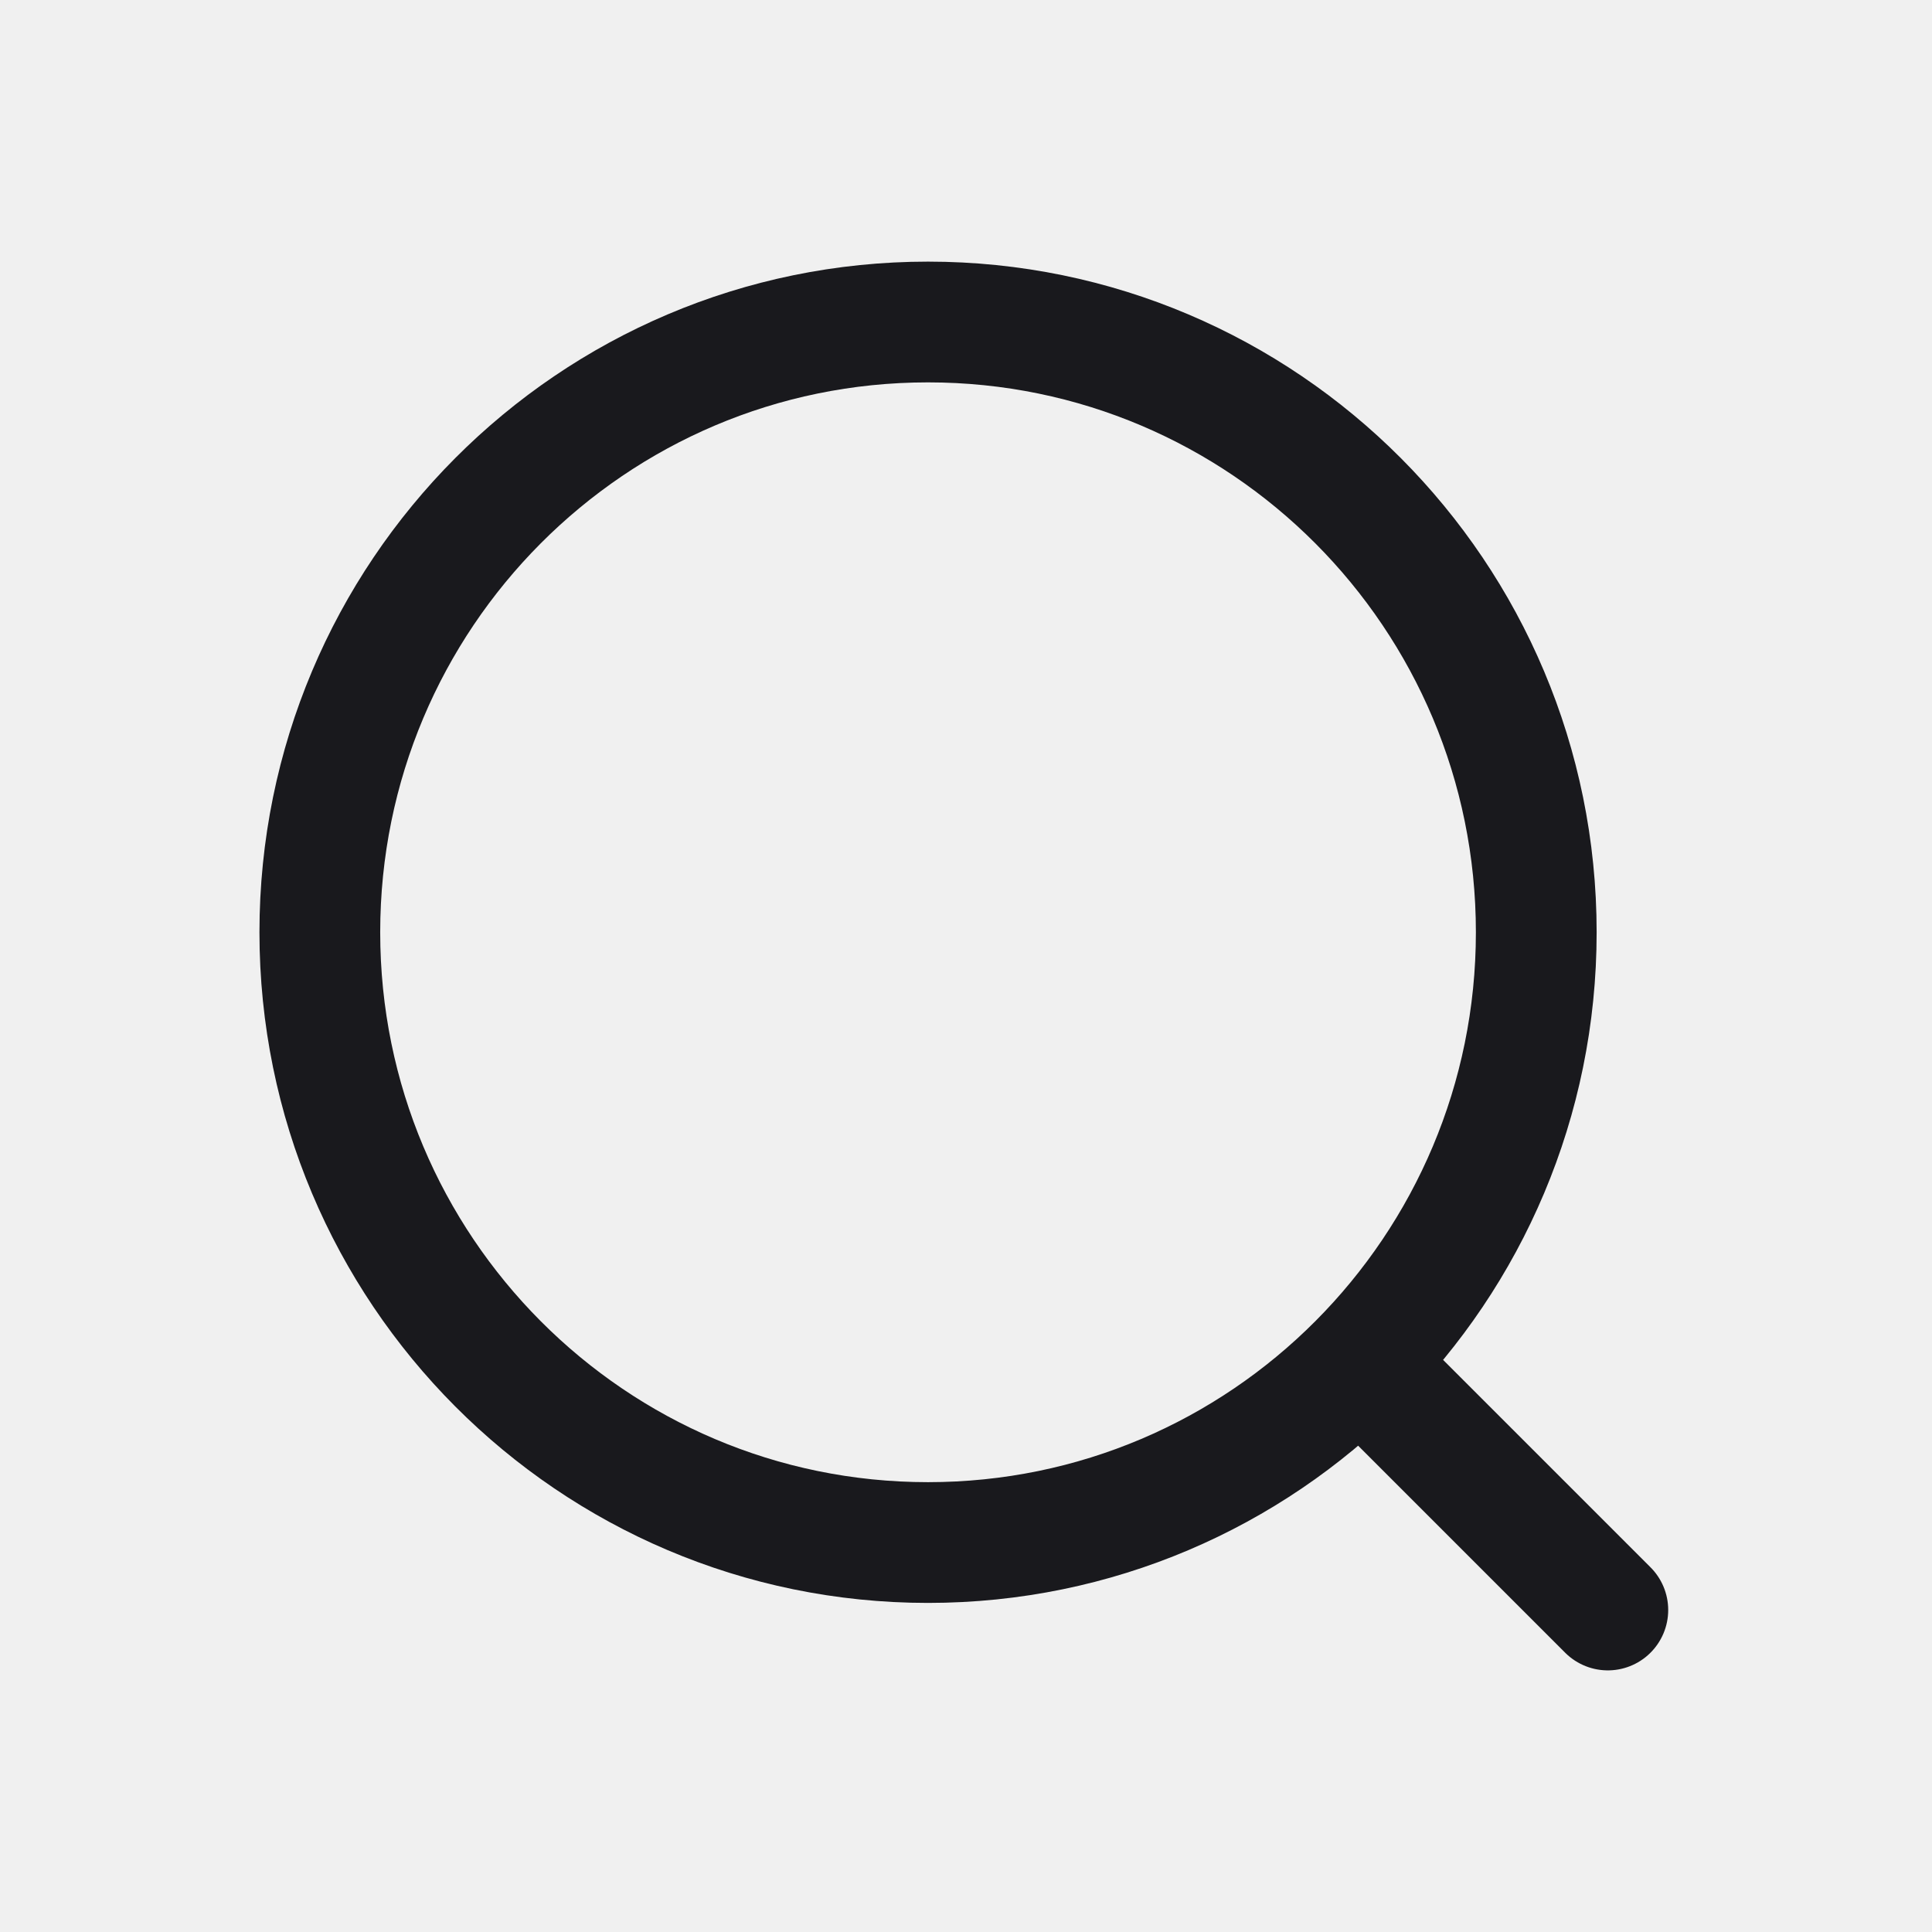
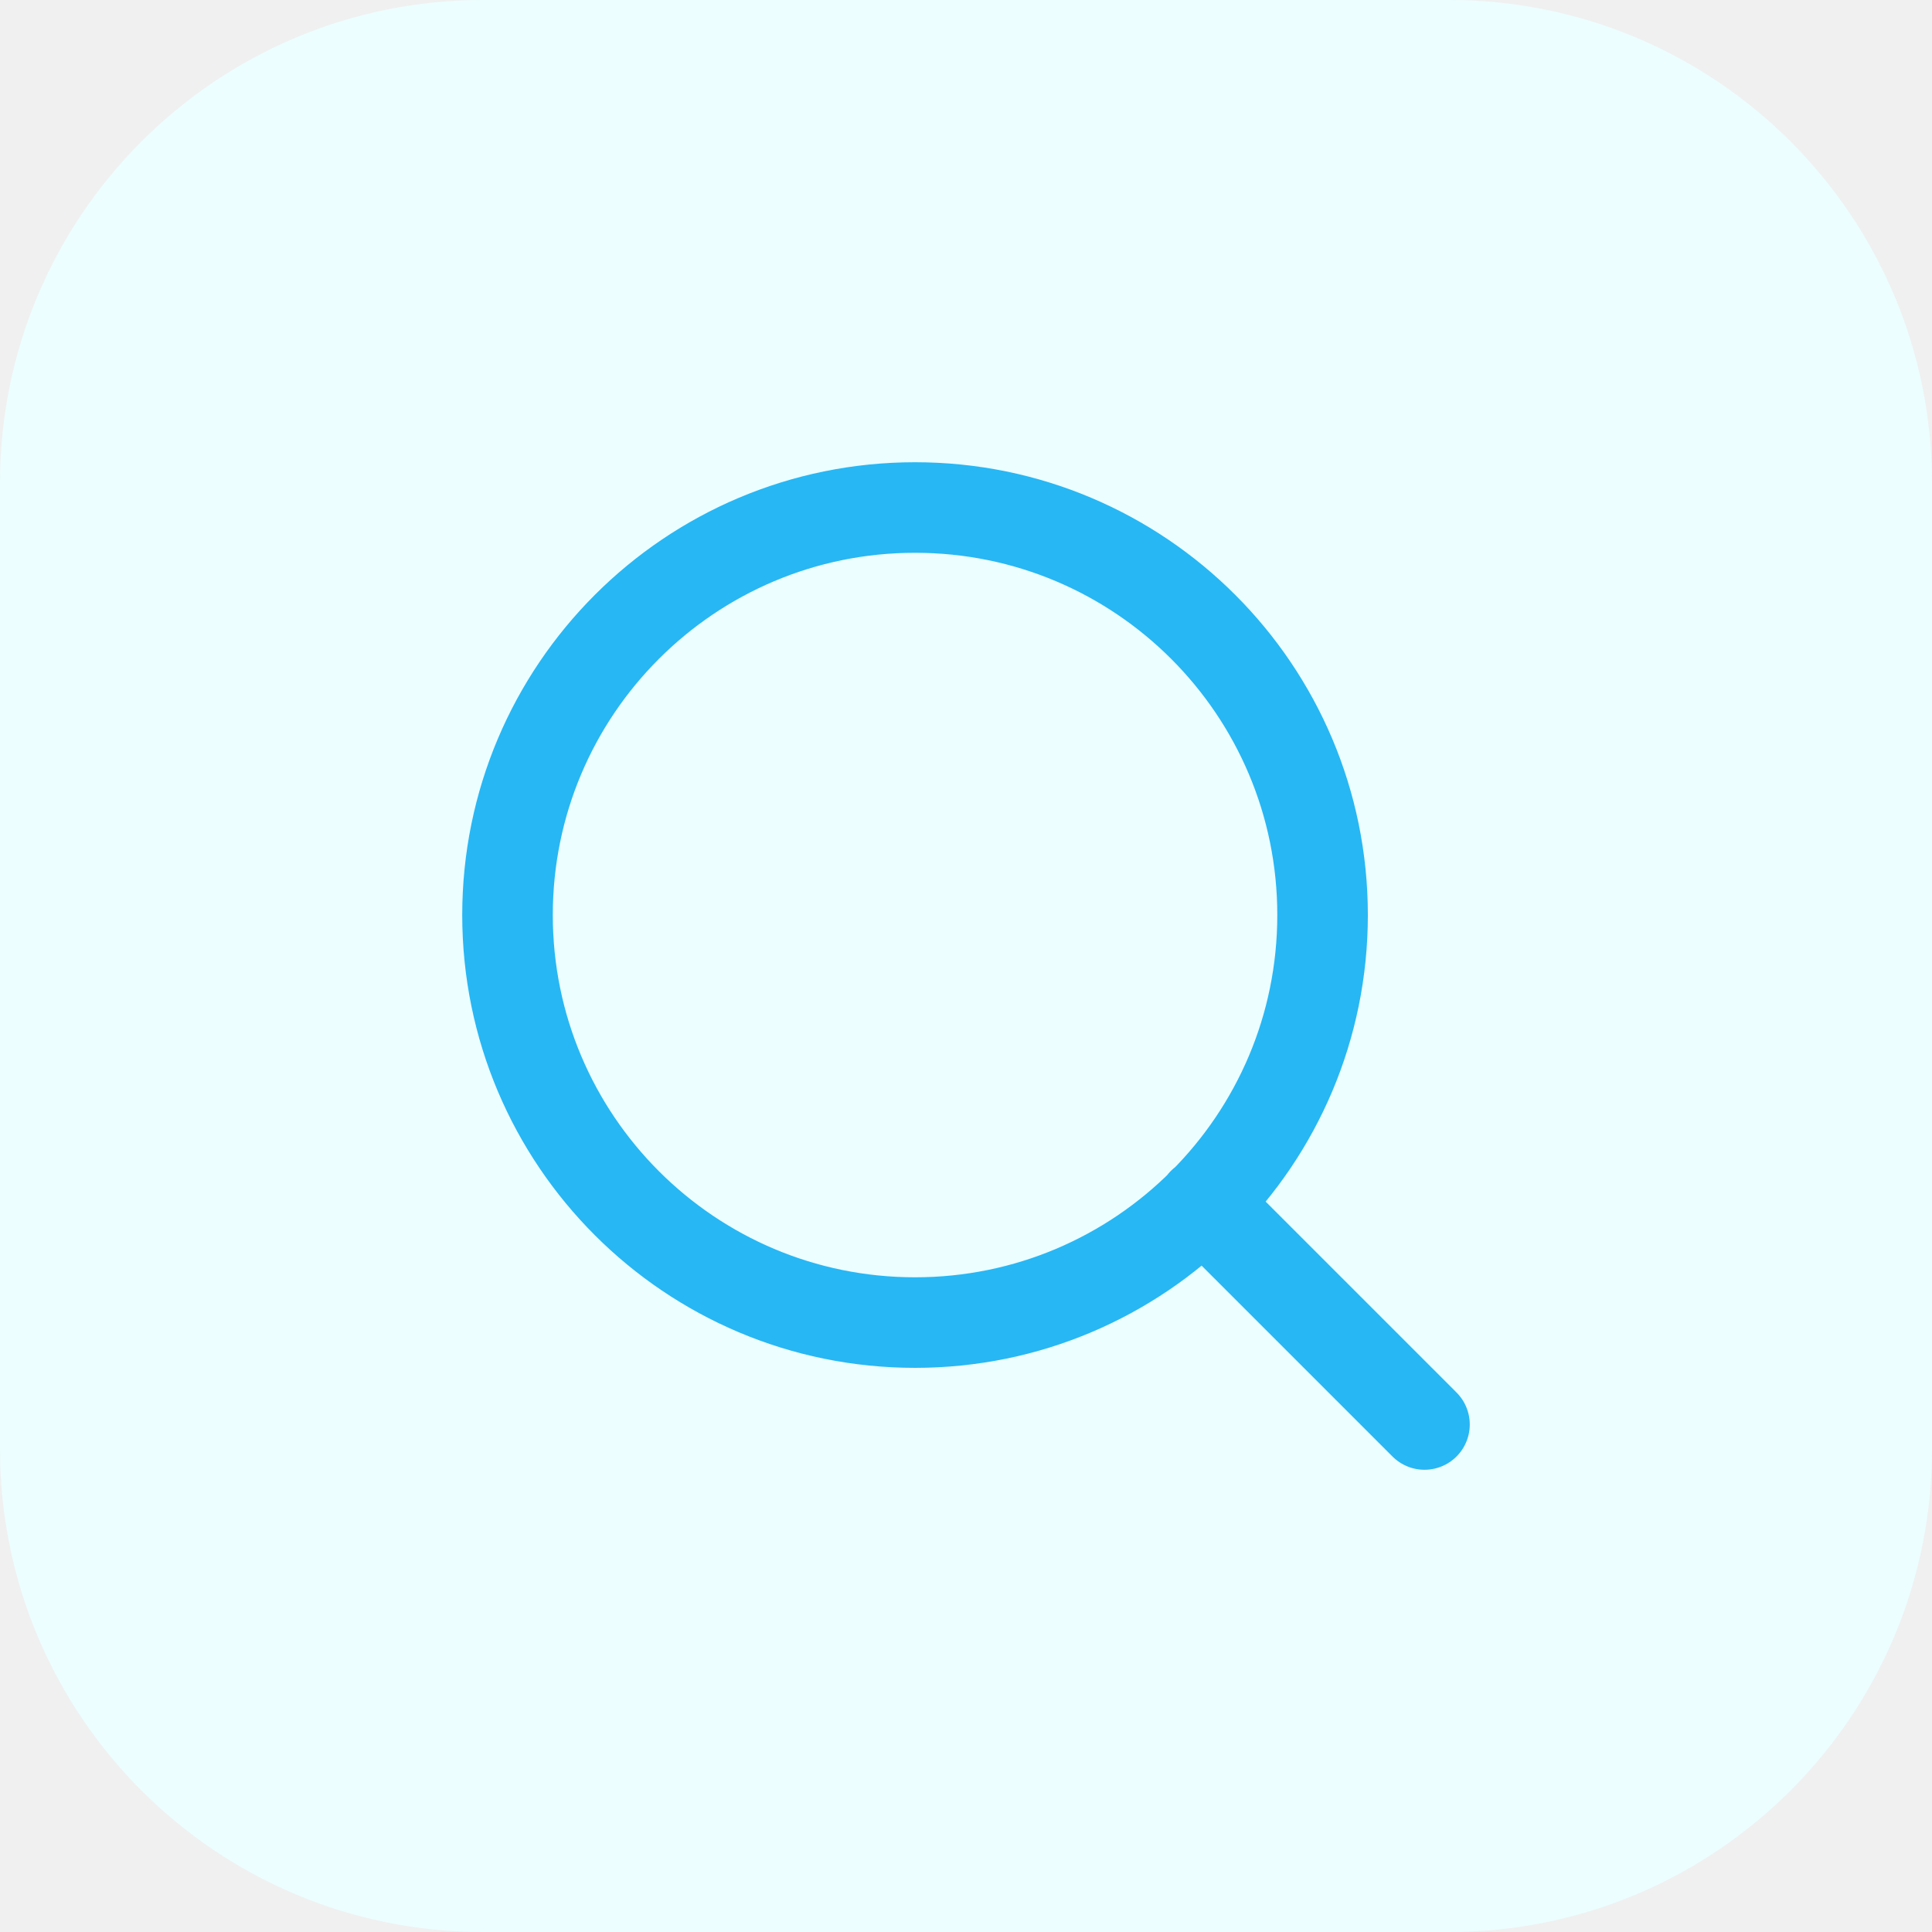
- <svg xmlns="http://www.w3.org/2000/svg" width="24" height="24" viewBox="0 0 24 24" fill="none">
-   <path d="M16.893 16.92L19.973 20M19.084 11.581C19.084 15.768 15.701 19.162 11.528 19.162C7.356 19.162 3.973 15.768 3.973 11.581C3.973 7.394 7.356 4 11.528 4C15.701 4 19.084 7.394 19.084 11.581Z" stroke="#19191d" stroke-width="1.5" stroke-linecap="round" stroke-linejoin="round" />
+ <svg xmlns="http://www.w3.org/2000/svg" width="32" height="32" fill="none">
+   <rect width="32" height="32" rx="8" fill="#ECFEFF" />
+   <g clip-path="url(#clip0_2_14)" stroke="#27B7F4" stroke-width="1.5" stroke-linecap="round" stroke-linejoin="round">
+     <path d="M15.156 21.906a6.75 6.75 0 100-13.5 6.75 6.75 0 000 13.5zm8.438 1.688l-3.67-3.67" />
+   </g>
+   <defs>
+     <clipPath id="clip0_2_14">
+       <path fill="#fff" transform="translate(7 7)" d="M0 0h18v18H0z" />
+     </clipPath>
+   </defs>
</svg>
